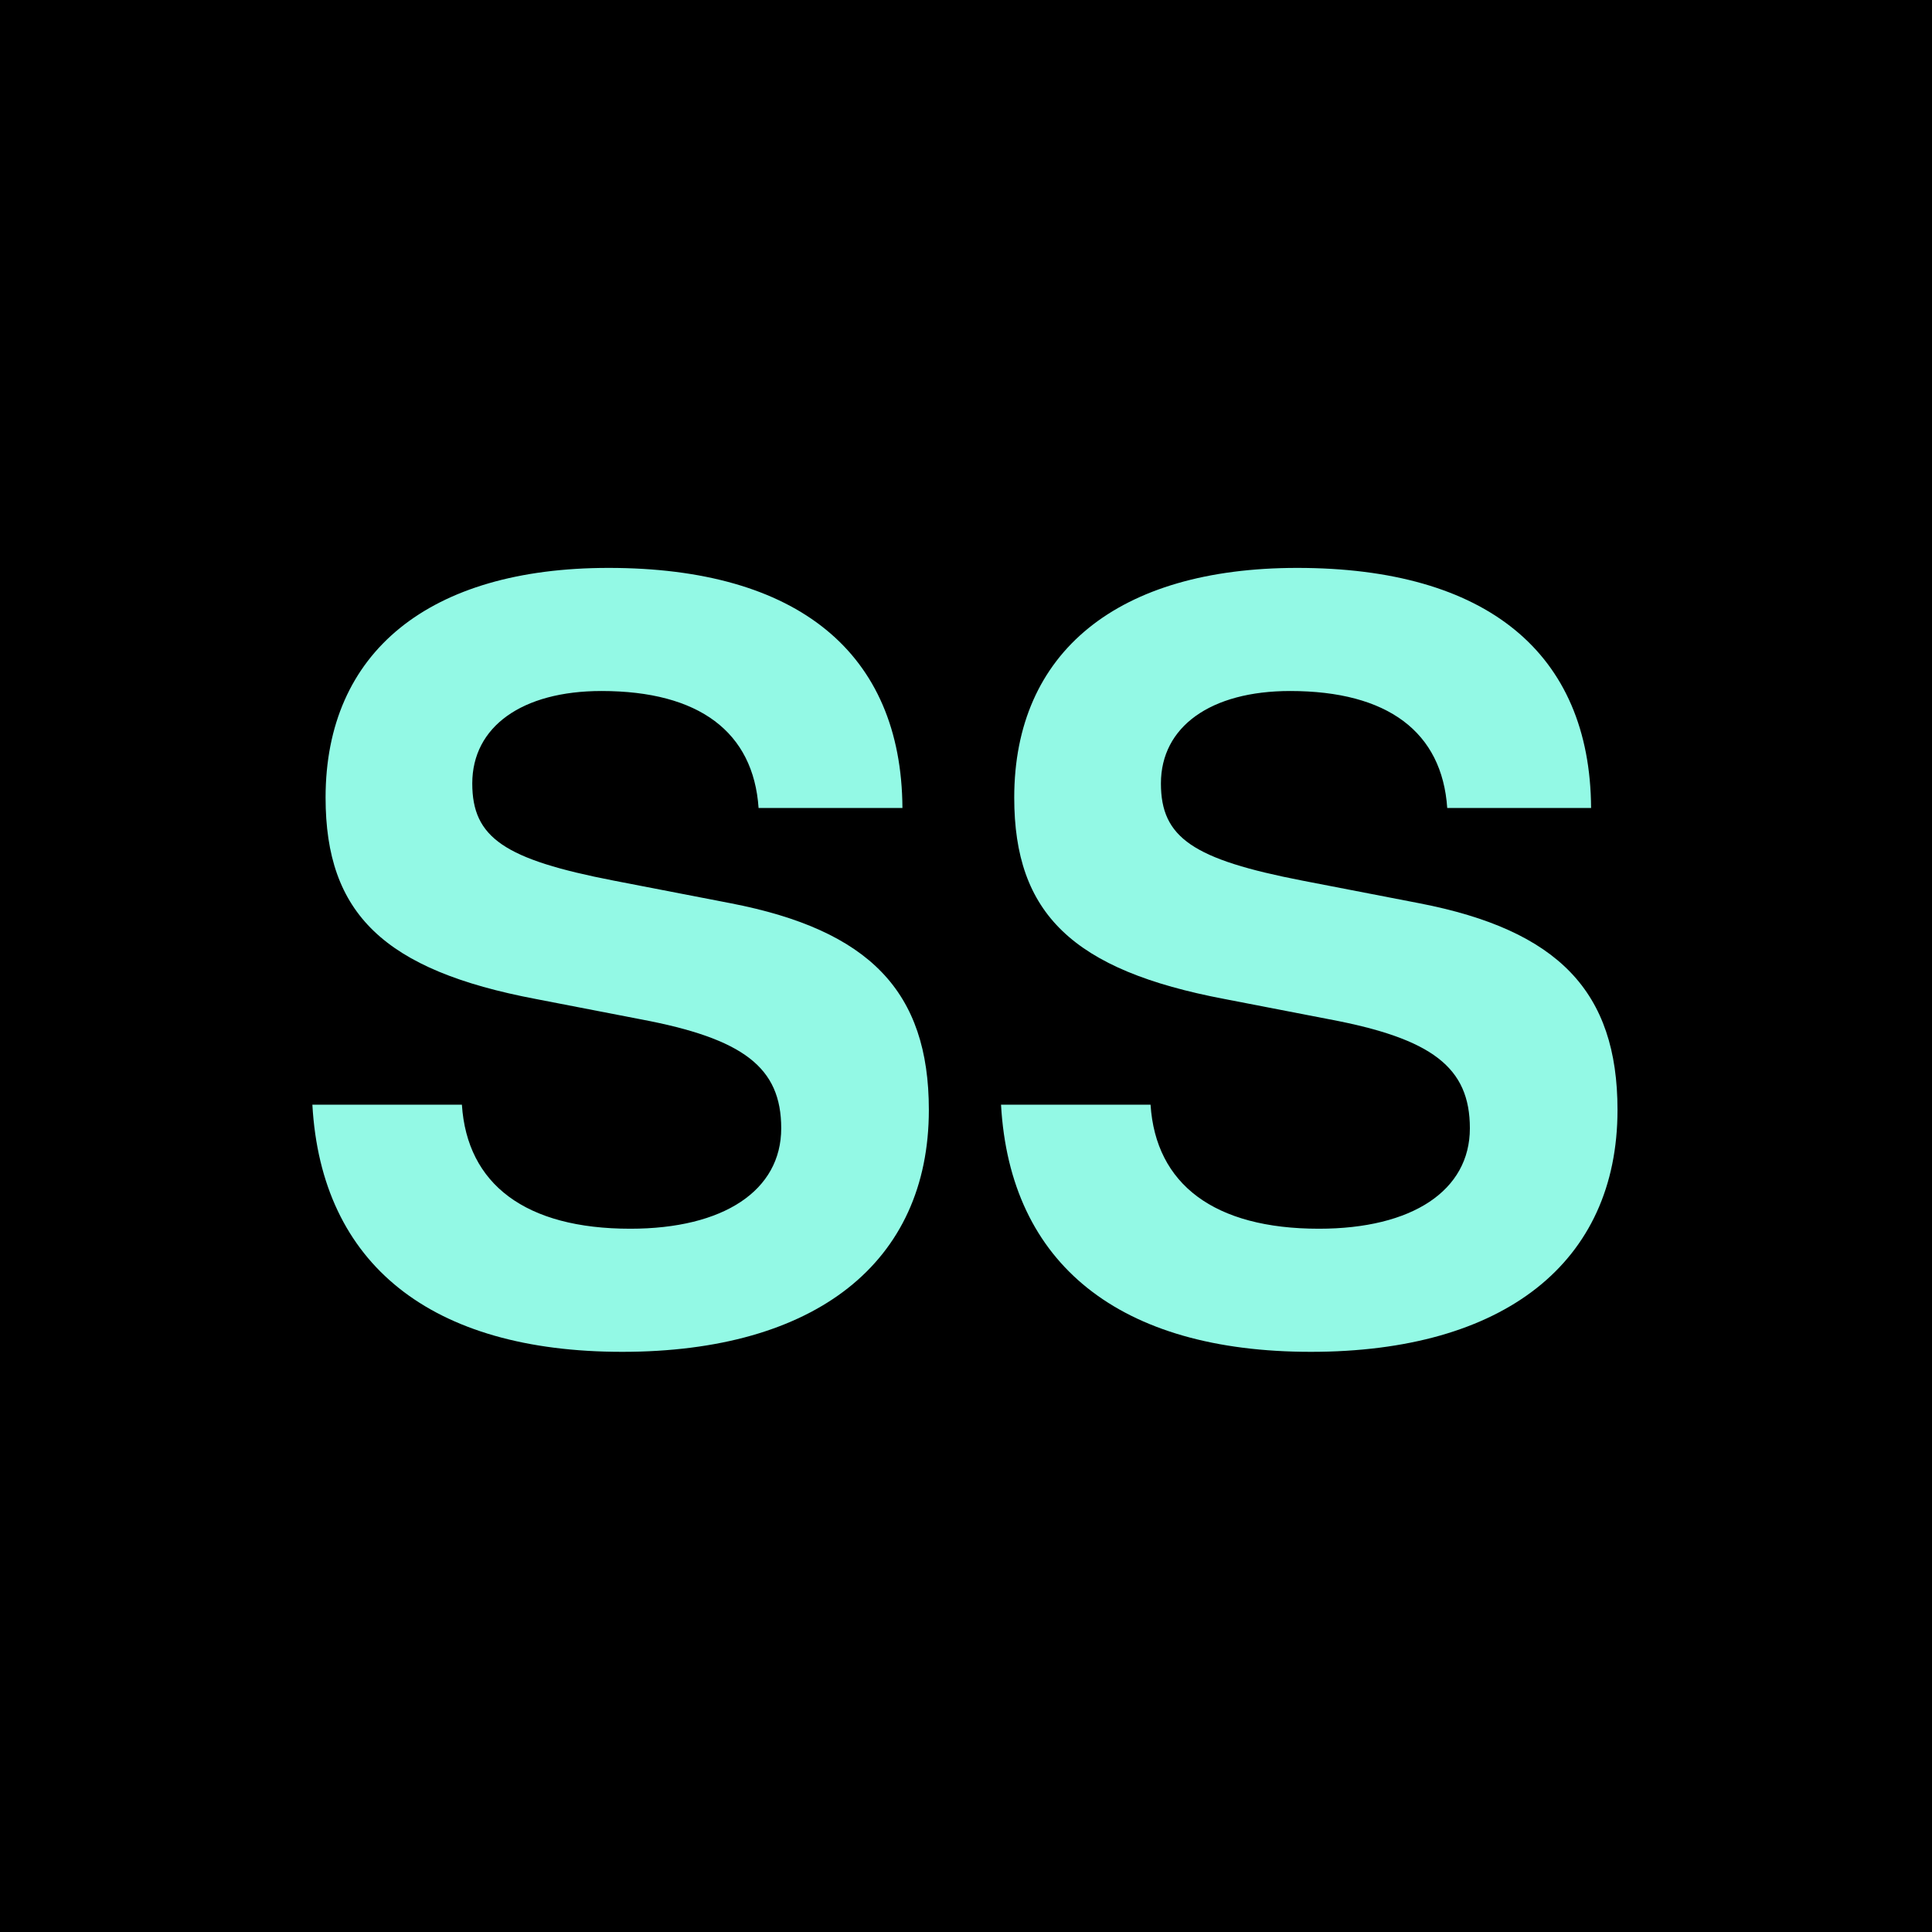
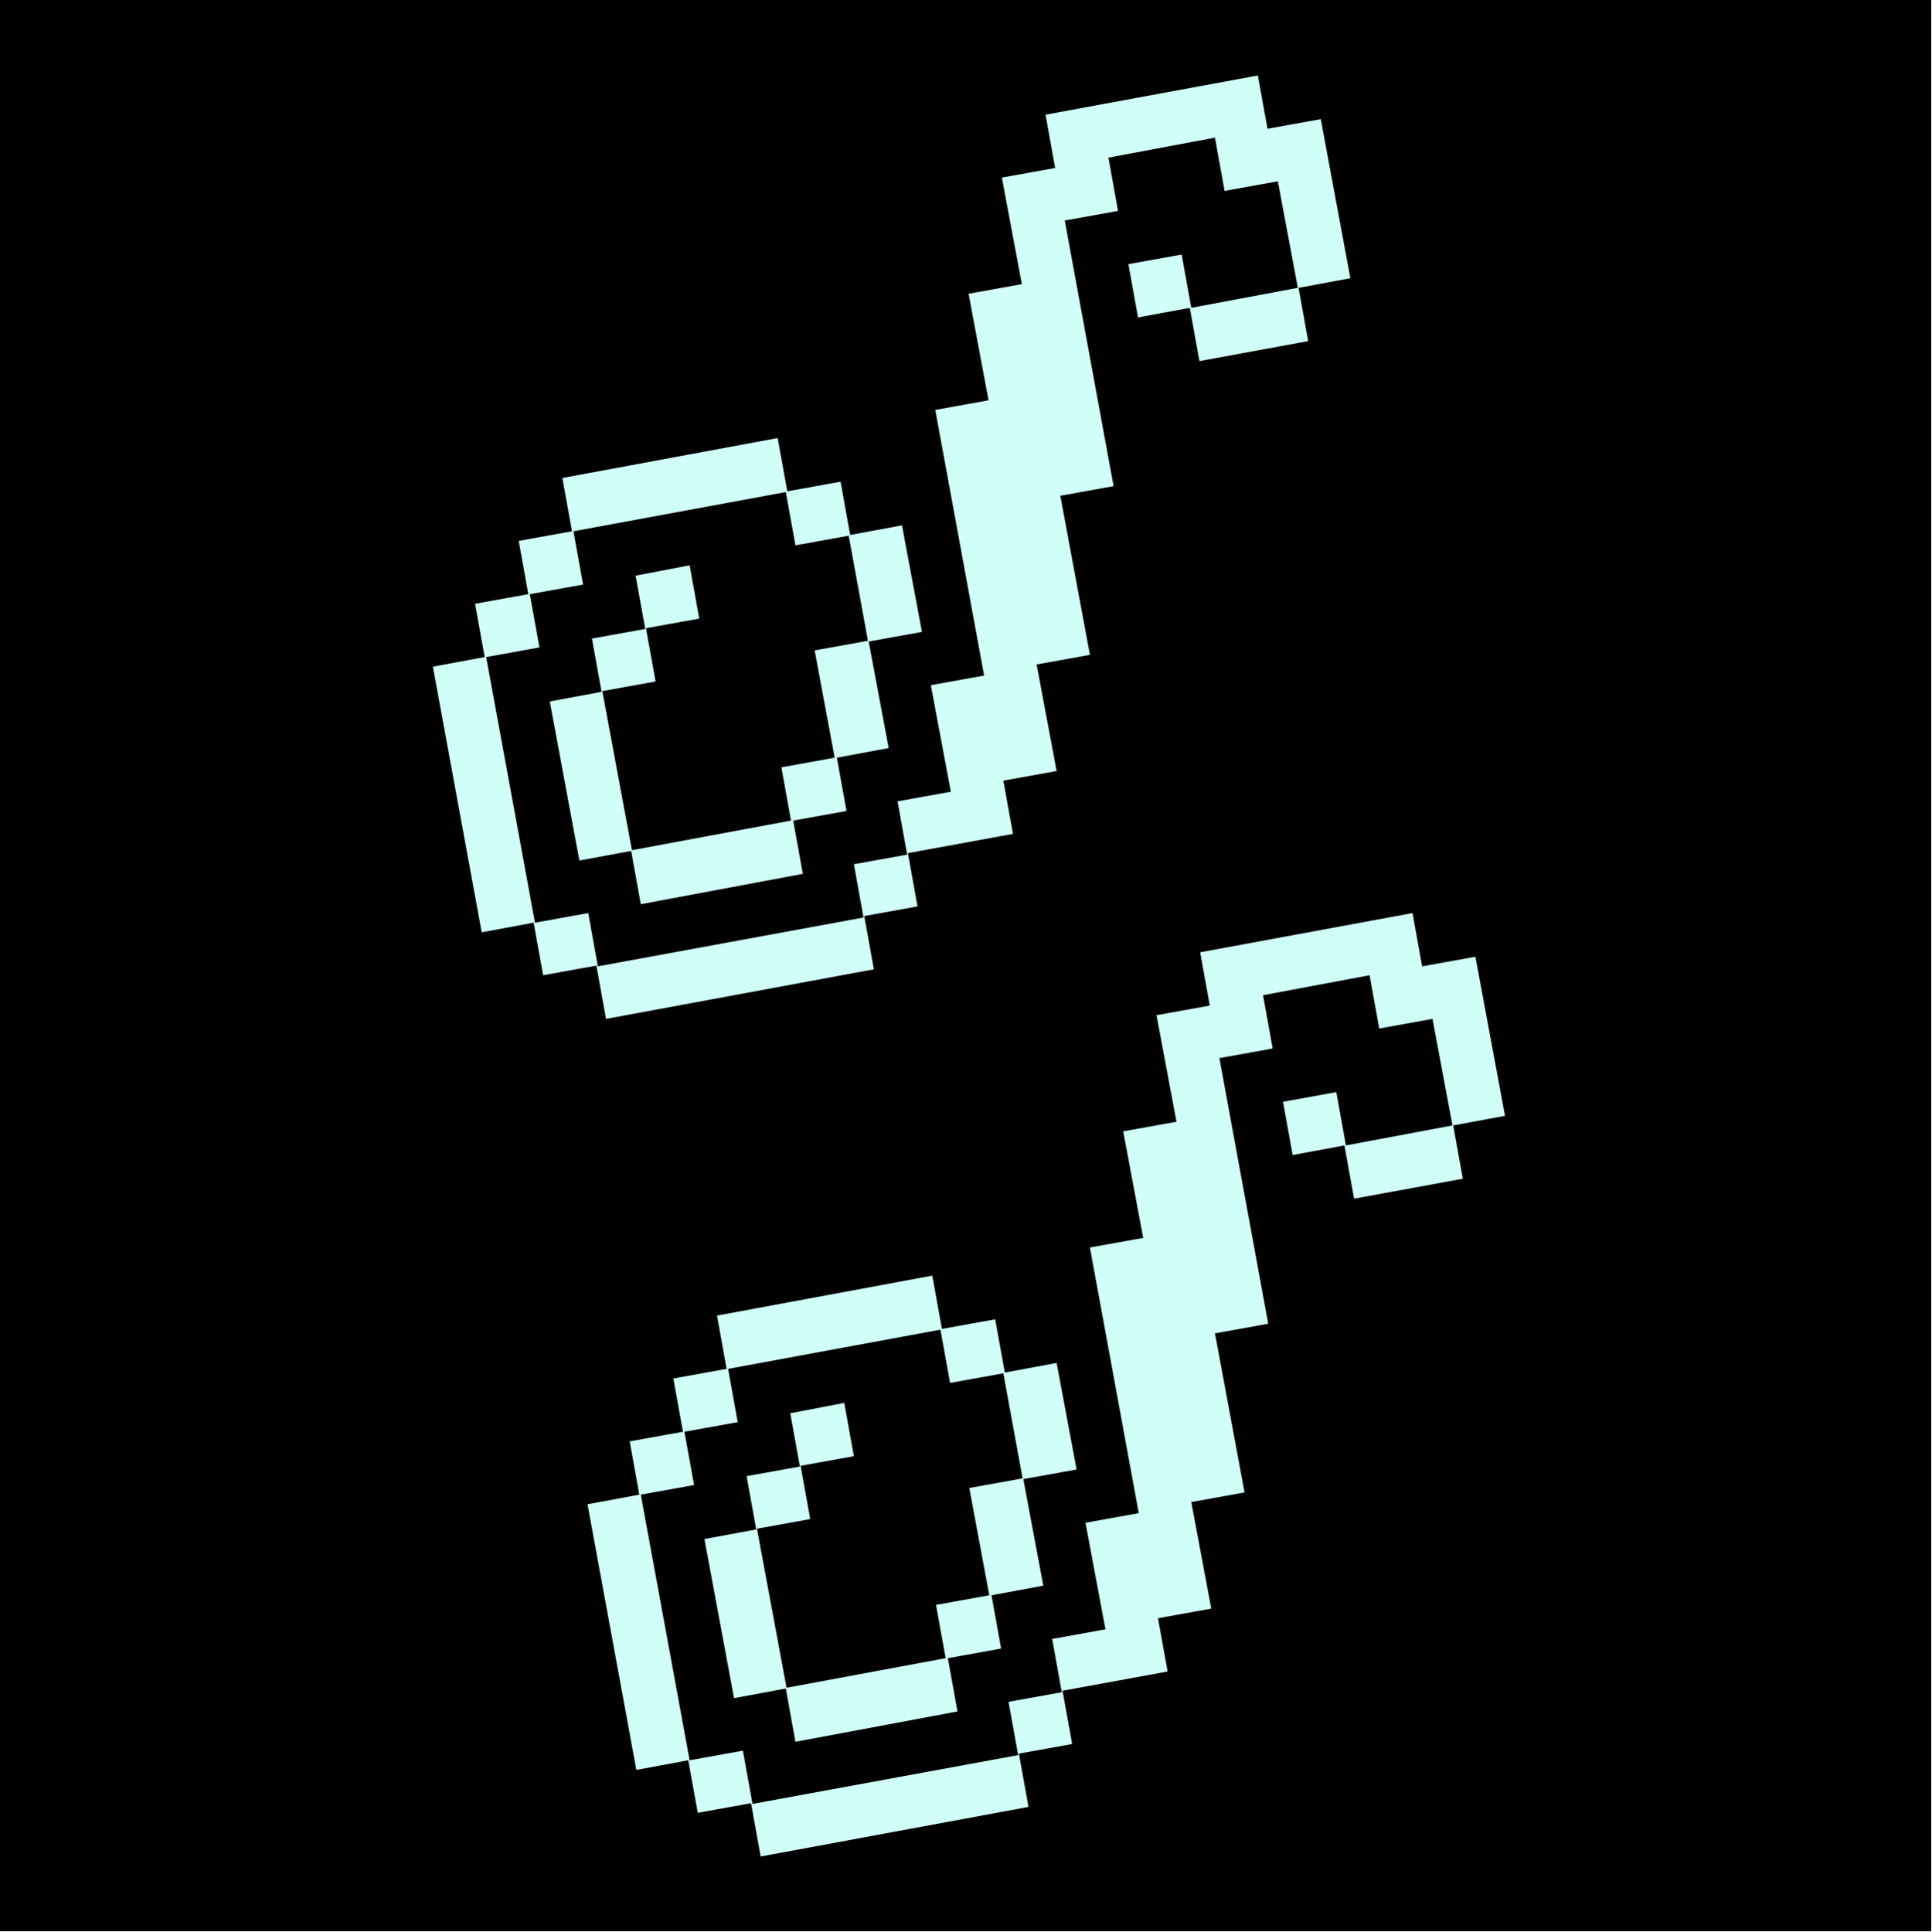
- <svg xmlns="http://www.w3.org/2000/svg" viewBox="0 0 64 64">
-   <rect width="64" height="64" fill="#000" />
-   <text x="32" y="44" text-anchor="middle" font-family="Helvetica,Arial,sans-serif" font-weight="700" font-size="34" fill="#93f9e5">SS</text>
+ <svg xmlns="http://www.w3.org/2000/svg" viewBox="-52 -5 261 261">
+   <rect x="-52" y="-5" width="261" height="261" fill="#000" />
+   <path fill="#cffff6" d="M20.1,119.7l-7,1.3-6.6-35.9,7-1.3-1.3-7.2,7.2-1.3-1.3-7.2,7.2-1.3-1.3-7.2,29.1-5.4,1.3,7.2,7.2-1.3,1.3,7.2,7-1.3,2.7,14.4-7.2,1.3,2.7,14.4-7,1.3,1.3,7.2-7.2,1.3,1.3,7.2-21.9,4.1-1.3-7.2-7,1.3-4-21.5,7-1.3-1.3-7.2,7.2-1.3-1.3-7.2,7.3-1.4,1.3,7.2-7.2,1.3,1.3,7.2-7.2,1.3,4,21.5,21.5-4-1.3-7.2,7.2-1.3-2.7-14.5,7.2-1.3-2.6-14.2-7.2,1.3-1.3-7.2-28.7,5.3,1.3,7.2-7.2,1.3,1.3,7.2-7.2,1.3,6.6,35.9,7.2-1.3,1.3,7.2,35.9-6.6-1.3-7.2,7.2-1.3-1.3-7.2,7.2-1.3-2.7-14.4,7.2-1.3-6.6-35.9,7.2-1.3-2.7-14.4,7.2-1.3-2.7-14.4,7.2-1.3-1.3-7.2,28.7-5.3,1.3,7.2,7.2-1.3,4,21.5-7,1.3,1.3,7.2-14.7,2.7-1.3-7.2-7,1.3-1.3-7.2,7.2-1.3,1.3,7.2,14.4-2.7-2.7-14.4-7.2,1.3-1.3-7.2-14.4,2.7,1.3,7.2-7.2,1.3,6.6,35.9-7.2,1.3,4,21.5-7.2,1.3,2.7,14.4-7.2,1.3,1.3,7.2-14.2,2.6,1.3,7.2-7.2,1.3,1.3,7.2-36.2,6.7-1.3-7.2-7.2,1.3-1.3-7.2Z" />
+   <path fill="#cffff6" d="M41,232.9l-7,1.3-6.6-35.9,7-1.3-1.3-7.2,7.2-1.3-1.3-7.2,7.2-1.3-1.3-7.2,29.1-5.4,1.3,7.2,7.2-1.3,1.3,7.2,7-1.3,2.7,14.4-7.2,1.3,2.7,14.4-7,1.3,1.3,7.2-7.2,1.3,1.3,7.2-21.9,4.1-1.3-7.2-7,1.3-4-21.5,7-1.3-1.3-7.2,7.2-1.3-1.3-7.2,7.3-1.4,1.3,7.2-7.2,1.3,1.3,7.2-7.2,1.3,4,21.5,21.5-4-1.3-7.2,7.2-1.3-2.7-14.5,7.2-1.3-2.6-14.2-7.2,1.3-1.3-7.2-28.7,5.3,1.3,7.2-7.2,1.3,1.3,7.2-7.2,1.3,6.6,35.9,7.2-1.3,1.3,7.2,35.9-6.6-1.3-7.2,7.2-1.3-1.3-7.2,7.2-1.3-2.7-14.4,7.2-1.3-6.6-35.9,7.2-1.3-2.7-14.4,7.2-1.3-2.7-14.4,7.2-1.3-1.3-7.2,28.7-5.3,1.3,7.2,7.2-1.3,4,21.5-7,1.3,1.3,7.2-14.7,2.7-1.3-7.2-7,1.3-1.3-7.2,7.2-1.3,1.3,7.2,14.4-2.7-2.7-14.4-7.2,1.3-1.3-7.2-14.4,2.7,1.3,7.2-7.2,1.3,6.6,35.9-7.2,1.3,4,21.5-7.2,1.3,2.7,14.4-7.2,1.3,1.3,7.2-14.2,2.6,1.3,7.2-7.2,1.3,1.3,7.2-36.2,6.7-1.3-7.2-7.2,1.3-1.3-7.2Z" />
</svg>
